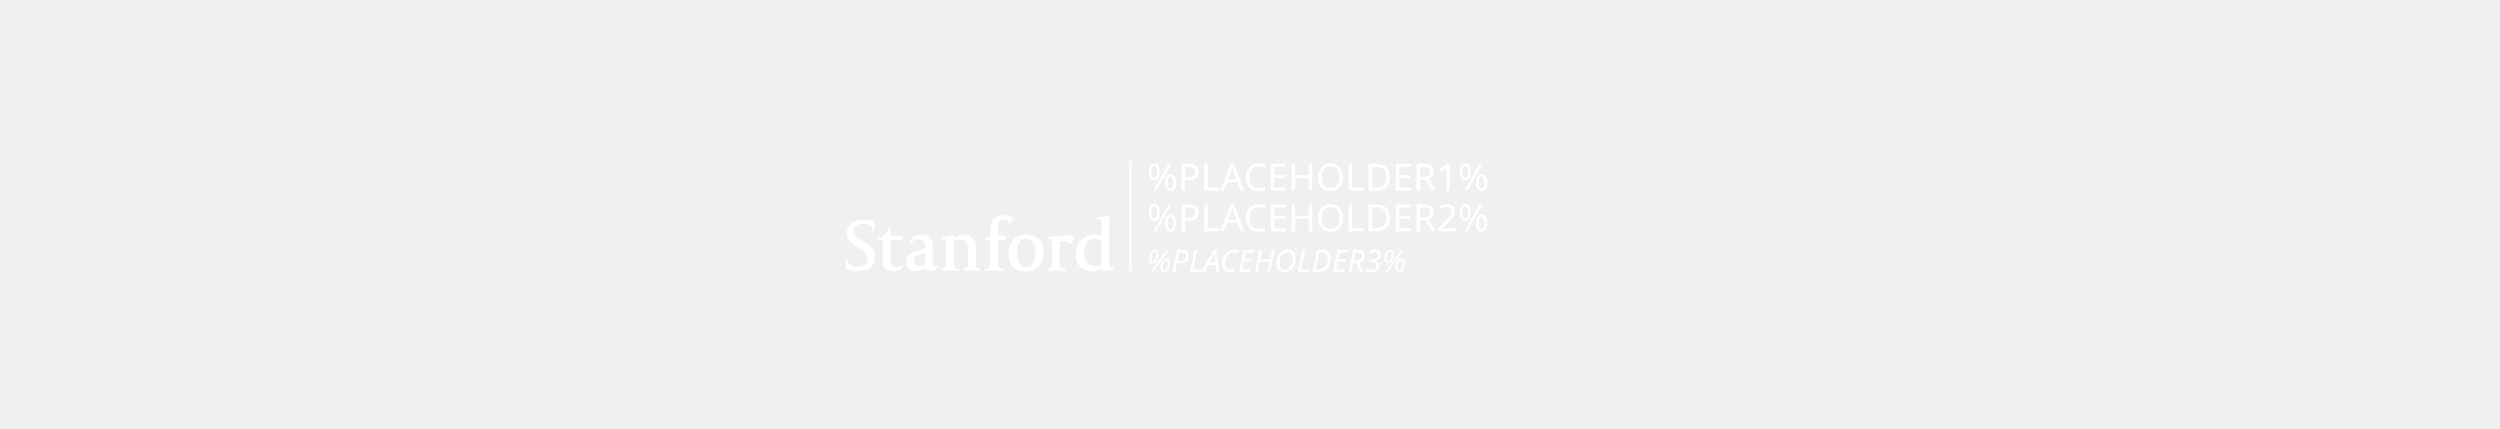
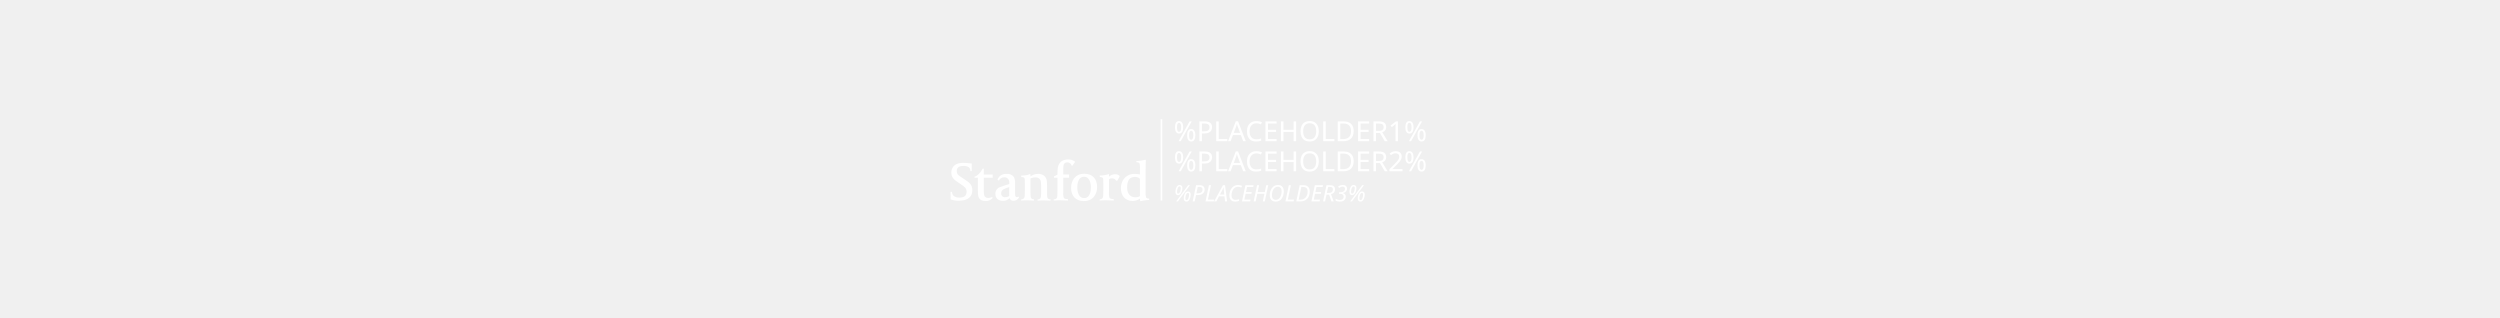
- <svg xmlns="http://www.w3.org/2000/svg" width="800px" height="137px" viewBox="0 0 450 137" version="1.1">
+ <svg xmlns="http://www.w3.org/2000/svg" width="1080px" height="137px" viewBox="0 0 450 137" version="1.1">
  <g id="stanford-line3-2" stroke="none" stroke-width="1" fill="none" fill-rule="evenodd">
    <g id="stanford-line2-7">
      <rect id="Rectangle" x="0" y="0" width="450" height="137" />
      <g id="SU_units_2Ln" transform="translate(95, 49)">
        <path d="M26,31.83 C25.142,32.054 24.311,32.369 23.52,32.77 C22.869,33.113 22.478,33.805 22.52,34.54 C22.474,34.995 22.637,35.446 22.964,35.765 C23.292,36.084 23.746,36.237 24.2,36.18 C24.833,36.199 25.456,36.017 25.98,35.66 L25.98,31.83 L26,31.83 Z M23.3,37.77 C20.23,37.77 20,35.44 20,34.77 C19.946,33.39 20.842,32.151 22.17,31.77 C24.17,31.03 24.61,30.95 26,30.51 L26,30.15 C26.036,29.729 25.992,29.305 25.87,28.9 C25.556,28.046 24.705,27.512 23.8,27.6 C22.921,27.579 22.097,28.029 21.64,28.78 L21.52,29.01 L20.95,28.67 L20.95,28.5 C21.563,26.96 23.108,25.999 24.76,26.13 C26,25.96 27.237,26.468 28,27.46 C28.426,28.374 28.602,29.385 28.51,30.39 C28.51,31.39 28.51,32.44 28.51,33.32 C28.51,33.92 28.51,34.44 28.51,34.76 C28.51,35.55 28.64,36.17 29.3,36.17 C29.433,36.183 29.566,36.144 29.67,36.06 L29.85,35.9 L30.23,36.33 L30.1,36.49 C29.61,37.25 28.775,37.719 27.87,37.74 C27.096,37.818 26.373,37.342 26.14,36.6 C25.403,37.365 24.382,37.789 23.32,37.77 L23.3,37.77 Z" id="Shape" fill="#FFFFFF" fill-rule="nonzero" />
        <path d="M4.56,37.74 C3.296,37.768 2.036,37.589 0.83,37.21 L0.67,37.15 L0.67,36.33 C0.67,35.24 0.67,34.81 0.62,34.46 L0.62,33.89 L1.29,33.89 L1.29,34.12 C1.306,34.617 1.486,35.095 1.8,35.48 C2.53,36.095 3.467,36.41 4.42,36.36 C6.57,36.36 7.57,35.54 7.57,33.79 C7.57,32.29 6.64,31.67 5.36,30.79 L5.16,30.64 L3.81,29.74 C1.93,28.5 0.98,27.5 0.98,25.51 C0.98,24.51 1.34,21.36 6.08,21.36 C7.252,21.358 8.422,21.448 9.58,21.63 L9.79,21.63 L9.79,21.83 C9.79,21.83 9.79,22.45 9.79,23.12 C9.79,23.79 9.79,24.12 9.79,24.58 L9.79,24.94 L9.2,24.94 L9.2,24.72 C9.198,24.21 9.001,23.72 8.65,23.35 C7.909,22.841 7.015,22.604 6.12,22.68 C3.62,22.68 3.32,23.97 3.32,24.94 C3.32,26.27 4,26.72 5.5,27.71 L7.21,28.84 C8.66,29.84 10.04,30.73 10.04,33.15 C10.04,37.24 6.22,37.68 4.58,37.68 L4.56,37.74 Z" id="Path" fill="#FFFFFF" fill-rule="nonzero" />
        <path d="M15.78,37.81 C14.03,37.81 13.06,37.19 12.63,35.81 C12.476,35.054 12.416,34.281 12.45,33.51 C12.45,31.71 12.45,30.26 12.45,28.58 L12.45,27.79 L11,27.79 L11,27.35 L11.14,27.29 C11.601,27.123 12.03,26.879 12.41,26.57 C13.162,25.931 13.789,25.158 14.26,24.29 L14.51,23.86 L15,23.86 L15,26.39 L18.84,26.39 L18.84,27.79 L15,27.79 L15,33.73 C15,35.49 15.33,36.51 17,36.51 C17.477,36.504 17.947,36.398 18.38,36.2 L18.61,36.08 L18.81,36.54 L18.71,36.65 C17.941,37.479 16.837,37.913 15.71,37.83 L15.78,37.81 Z" id="Path" fill="#FFFFFF" fill-rule="nonzero" />
        <path d="M31.14,37.67 L31.14,37.13 L31.36,37.13 C31.74,37.103 32.097,36.936 32.36,36.66 C32.71,36.27 32.73,35.31 32.73,33.38 L32.73,30.16 C32.73,28.77 32.73,28.16 32.5,27.87 C32.27,27.58 31.77,27.5 31.5,27.48 L31.4,27.48 L31.19,27.48 L31.19,26.84 L31.44,26.84 L31.61,26.84 C32.281,26.823 32.95,26.753 33.61,26.63 C34.029,26.561 34.434,26.426 34.81,26.23 L34.93,26.17 L35.15,26.3 L35.15,27.2 C36.099,26.496 37.248,26.114 38.43,26.11 C40.43,26.11 41.8,27.11 42.17,28.79 C42.278,29.451 42.329,30.12 42.32,30.79 L42.32,34.08 C42.32,35.95 42.4,36.47 42.74,36.8 C42.998,36.986 43.303,37.097 43.62,37.12 L43.84,37.12 L43.84,37.65 L43.28,37.65 C42.47,37.65 41.77,37.57 41.04,37.57 C40.185,37.556 39.331,37.59 38.48,37.67 L38.22,37.67 L38.22,37.15 L38.42,37.15 C38.764,37.123 39.09,36.986 39.35,36.76 C39.72,36.4 39.74,35.53 39.77,34.76 C39.77,34.63 39.77,34.51 39.77,34.37 C39.77,33.95 39.77,33.06 39.77,32.37 C39.785,31.509 39.755,30.648 39.68,29.79 C39.688,29.173 39.428,28.583 38.968,28.173 C38.507,27.763 37.892,27.572 37.28,27.65 C36.549,27.63 35.824,27.792 35.17,28.12 L35.17,34.05 C35.17,35.92 35.25,36.44 35.6,36.77 C35.853,36.958 36.155,37.069 36.47,37.09 L36.69,37.09 L36.69,37.62 L36.09,37.62 C35.31,37.62 34.63,37.54 33.92,37.54 C33.055,37.527 32.191,37.56 31.33,37.64 L31.07,37.64 L31.14,37.67 Z" id="Path" fill="#FFFFFF" fill-rule="nonzero" />
        <path d="M45.22,37.67 L45.22,37.12 L45.44,37.12 C45.821,37.103 46.179,36.938 46.44,36.66 C46.8,36.27 46.82,35.32 46.82,33.39 L46.82,27.79 L45.34,27.79 L45.34,27.16 L45.49,27.1 C45.963,26.927 46.41,26.692 46.82,26.4 C46.8,25.397 46.853,24.395 46.98,23.4 C47.43,21.07 48.98,19.88 51.51,19.88 C52.498,19.865 53.465,20.166 54.27,20.74 L54.36,20.82 L54.36,21.05 L53.24,22.61 L53,22.61 L52.94,22.46 C52.671,21.645 51.898,21.104 51.04,21.13 C50.622,21.119 50.215,21.265 49.9,21.54 C49.41,22.02 49.33,22.75 49.33,24.19 L49.33,26.37 L51.84,26.37 L51.84,27.77 L49.33,27.77 L49.33,34 C49.238,34.844 49.32,35.698 49.57,36.51 C49.89,36.98 50.85,37.02 51.13,37.02 L51.37,37.02 L51.37,37.62 L51.12,37.62 C49.88,37.55 48.95,37.52 48.29,37.52 C47.352,37.506 46.414,37.54 45.48,37.62 L45.22,37.62 L45.22,37.67 Z" id="Path" fill="#FFFFFF" fill-rule="nonzero" />
        <path d="M58.35,27.37 C57.773,27.342 57.205,27.523 56.75,27.88 C55.85,28.64 55.39,30.03 55.39,32 C55.39,32.76 55.53,36.56 58.31,36.56 C58.889,36.585 59.457,36.401 59.91,36.04 C60.81,35.28 61.27,33.9 61.27,31.93 C61.27,31.17 61.13,27.37 58.35,27.37 L58.35,27.37 Z M58.21,37.86 C54.77,37.86 52.71,35.71 52.71,32.12 C52.71,29.32 54.21,26.06 58.45,26.06 C61.9,26.06 63.95,28.21 63.95,31.81 C63.95,34.6 62.45,37.86 58.21,37.86 Z" id="Shape" fill="#FFFFFF" fill-rule="nonzero" />
        <path d="M65.05,37.67 L65.05,37.1 L65.27,37.1 C65.652,37.078 66.01,36.91 66.27,36.63 C66.62,36.24 66.63,35.32 66.63,33.39 L66.63,30.17 C66.63,28.78 66.63,28.17 66.42,27.88 C66.153,27.62 65.792,27.48 65.42,27.49 L65.33,27.49 L65.11,27.49 L65.11,26.81 L65.54,26.81 C66.212,26.798 66.881,26.724 67.54,26.59 C67.954,26.53 68.36,26.423 68.75,26.27 L68.88,26.21 L69.08,26.32 L69.08,27.32 C69.78,26.644 70.717,26.267 71.69,26.27 C72.377,26.232 73.053,26.458 73.58,26.9 L73.66,26.97 L73.66,27.32 L72.66,29.07 L72.2,29.07 L72.13,28.96 C71.735,28.348 71.037,27.999 70.31,28.05 C69.872,28.037 69.442,28.163 69.08,28.41 L69.08,34 C68.986,34.834 69.067,35.679 69.32,36.48 C69.64,36.96 70.6,36.99 70.88,36.99 L71.12,36.99 L71.12,37.62 L70.87,37.62 C69.63,37.55 68.7,37.52 68.03,37.52 C67.099,37.506 66.168,37.54 65.24,37.62 L64.98,37.62 L65.05,37.67 Z" id="Path" fill="#FFFFFF" fill-rule="nonzero" />
        <path d="M80.19,27.44 C77.99,27.44 76.92,28.95 76.92,32.05 C76.92,33.3 77.27,36.22 80.55,36.22 L80.65,36.22 C81.277,36.231 81.896,36.072 82.44,35.76 L82.44,28.2 C81.822,27.656 81.011,27.382 80.19,27.44 L80.19,27.44 Z M82.8,37.83 L82.49,37.72 L82.49,36.77 C81.58,37.451 80.476,37.823 79.34,37.83 C76.24,37.83 74.24,35.68 74.24,32.35 C74.234,31.319 74.442,30.297 74.85,29.35 C75.828,27.283 77.957,26.012 80.24,26.13 C80.979,26.126 81.716,26.2 82.44,26.35 L82.44,23.95 C82.538,23.124 82.463,22.286 82.22,21.49 C81.958,21.222 81.594,21.08 81.22,21.1 L81.13,21.1 L80.92,21.1 L80.92,20.59 L81.16,20.59 C81.968,20.531 82.773,20.427 83.57,20.28 C83.951,20.228 84.325,20.141 84.69,20.02 L84.8,20.02 L85,20.13 L85,20.25 C84.92,21.18 84.91,23.17 84.91,24.66 L84.91,33.86 C84.818,34.7 84.892,35.549 85.13,36.36 C85.387,36.638 85.752,36.791 86.13,36.78 L86.44,36.78 L86.44,37.39 L86.2,37.39 C85.466,37.421 84.735,37.498 84.01,37.62 C83.619,37.667 83.233,37.754 82.86,37.88 L82.76,37.93 L82.8,37.83 Z" id="Shape" fill="#FFFFFF" fill-rule="nonzero" />
        <line x1="91.75" y1="2.49" x2="91.75" y2="37.63" id="Path" stroke="#FFFFFF" stroke-width="0.72" />
        <g id="%PLACEHOLDER1%" transform="translate(97, 0)" fill="#FFFFFF" fill-rule="nonzero" font-family="SourceSansPro-Regular, Source Sans Pro" font-size="12" font-weight="normal" line-spacing="13">
          <g id="Group">
            <text id="%PLACEHOLDER1%">
              <tspan x="0" y="12">%PLACEHOLDER1%</tspan>
            </text>
          </g>
        </g>
        <g id="%PLACEHOLDER2%" transform="translate(97, 13)" fill="#FFFFFF" fill-rule="nonzero" font-family="SourceSansPro-Regular, Source Sans Pro" font-size="12" font-weight="normal" line-spacing="13">
          <g id="Group">
            <text id="%PLACEHOLDER2%">
              <tspan x="0" y="12">%PLACEHOLDER2%</tspan>
            </text>
          </g>
        </g>
        <g id="%PLACEHOLDER3%" transform="translate(97, 28)" fill="#FFFFFF" fill-rule="nonzero" font-family="SourceSansPro-It, Source Sans Pro" font-size="9.8" font-style="italic" font-weight="normal">
          <g id="Group">
            <text id="%PLACEHOLDER3%">
              <tspan x="0" y="10">%PLACEHOLDER3%</tspan>
            </text>
          </g>
        </g>
      </g>
    </g>
  </g>
</svg>
